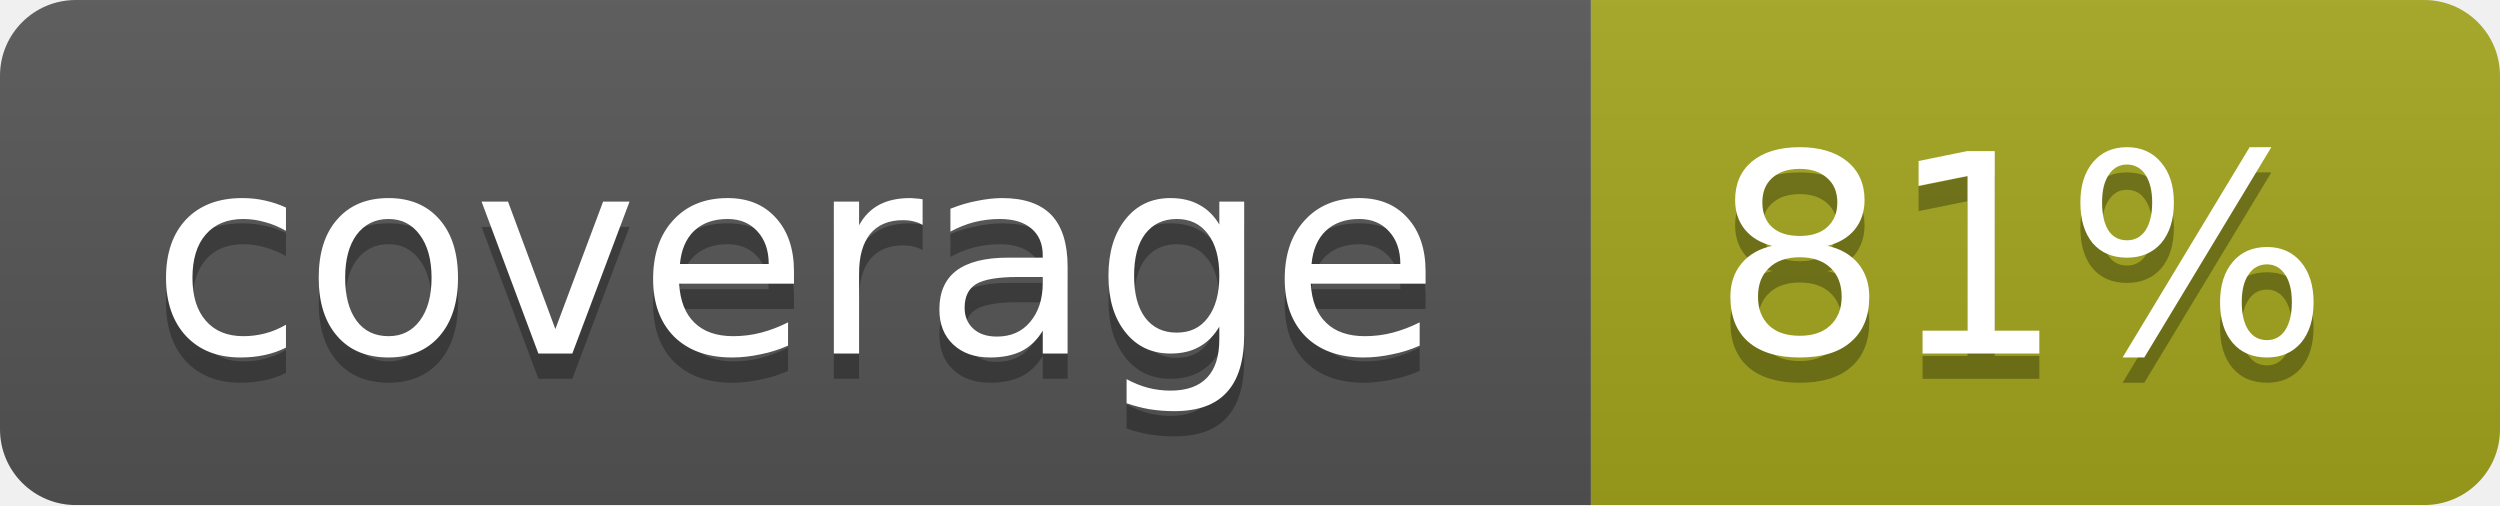
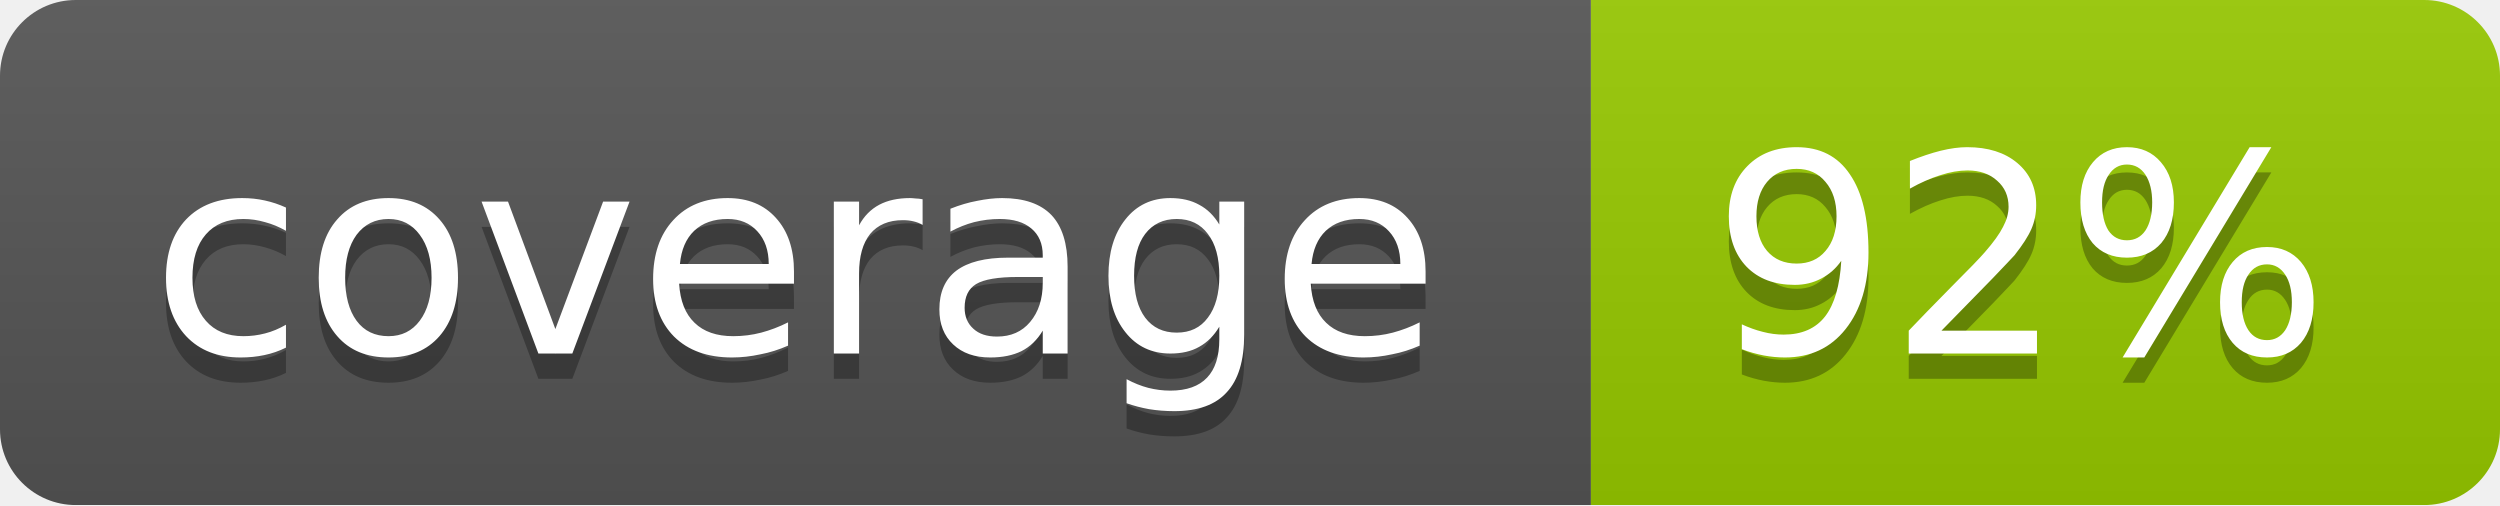
<svg xmlns="http://www.w3.org/2000/svg" width="99" height="20">
  <linearGradient id="b" x2="0" y2="100%">
    <stop offset="0" stop-color="#bbb" stop-opacity=".1" />
    <stop offset="1" stop-opacity=".1" />
  </linearGradient>
  <mask id="a">
    <rect width="99" height="20" rx="3" fill="#fff" />
  </mask>
  <g mask="url(#a)">
    <path fill="#555" d="M0 0h63v20H0z" />
-     <path fill="#a4a61d" d="M63 0h36v20H63z" />
+     <path fill="#97CA00" d="M63 0h36v20H63z" />
    <path fill="url(#b)" d="M0 0h99v20H0z" />
  </g>
  <g fill="#fff" text-anchor="middle" font-family="DejaVu Sans,Verdana,Geneva,sans-serif" font-size="11">
    <text x="31.5" y="15" fill="#010101" fill-opacity=".3">coverage</text>
    <text x="31.5" y="14">coverage</text>
-     <text x="80" y="15" fill="#010101" fill-opacity=".3">81%</text>
-     <text x="80" y="14">81%</text>
+     <text x="80" y="15" fill="#010101" fill-opacity=".3">92%</text>
+     <text x="80" y="14">92%</text>
  </g>
</svg>
